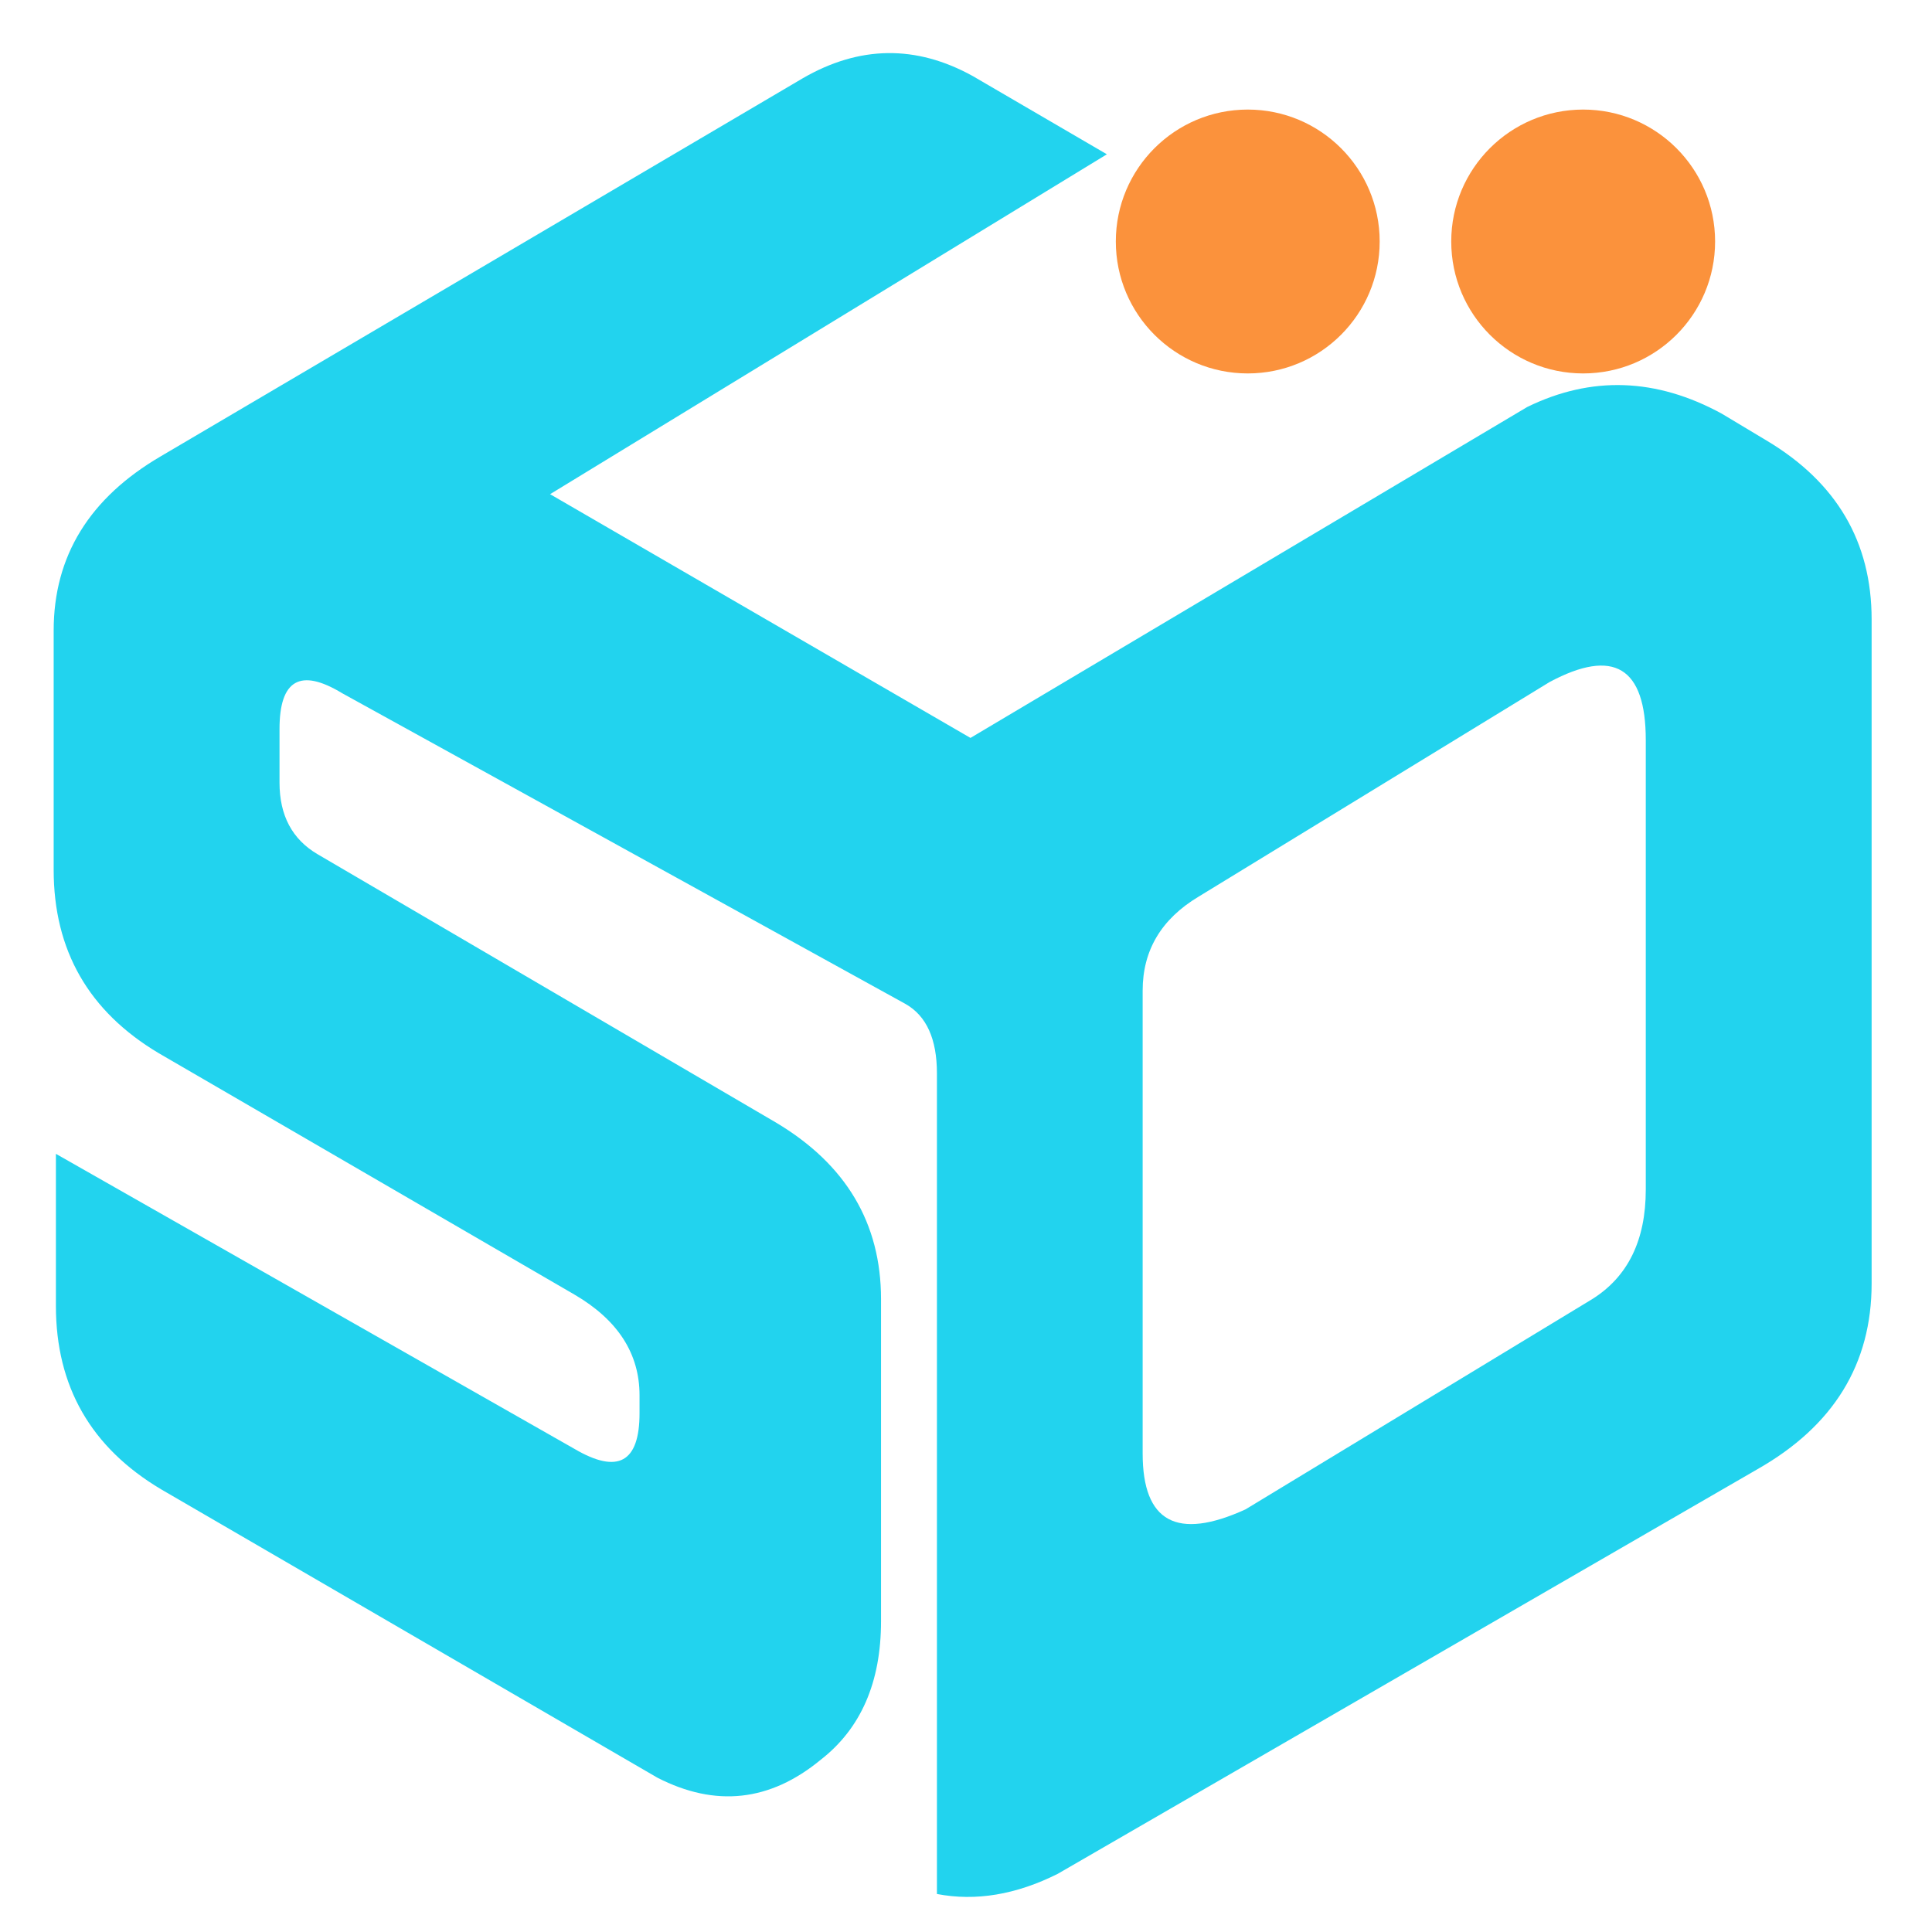
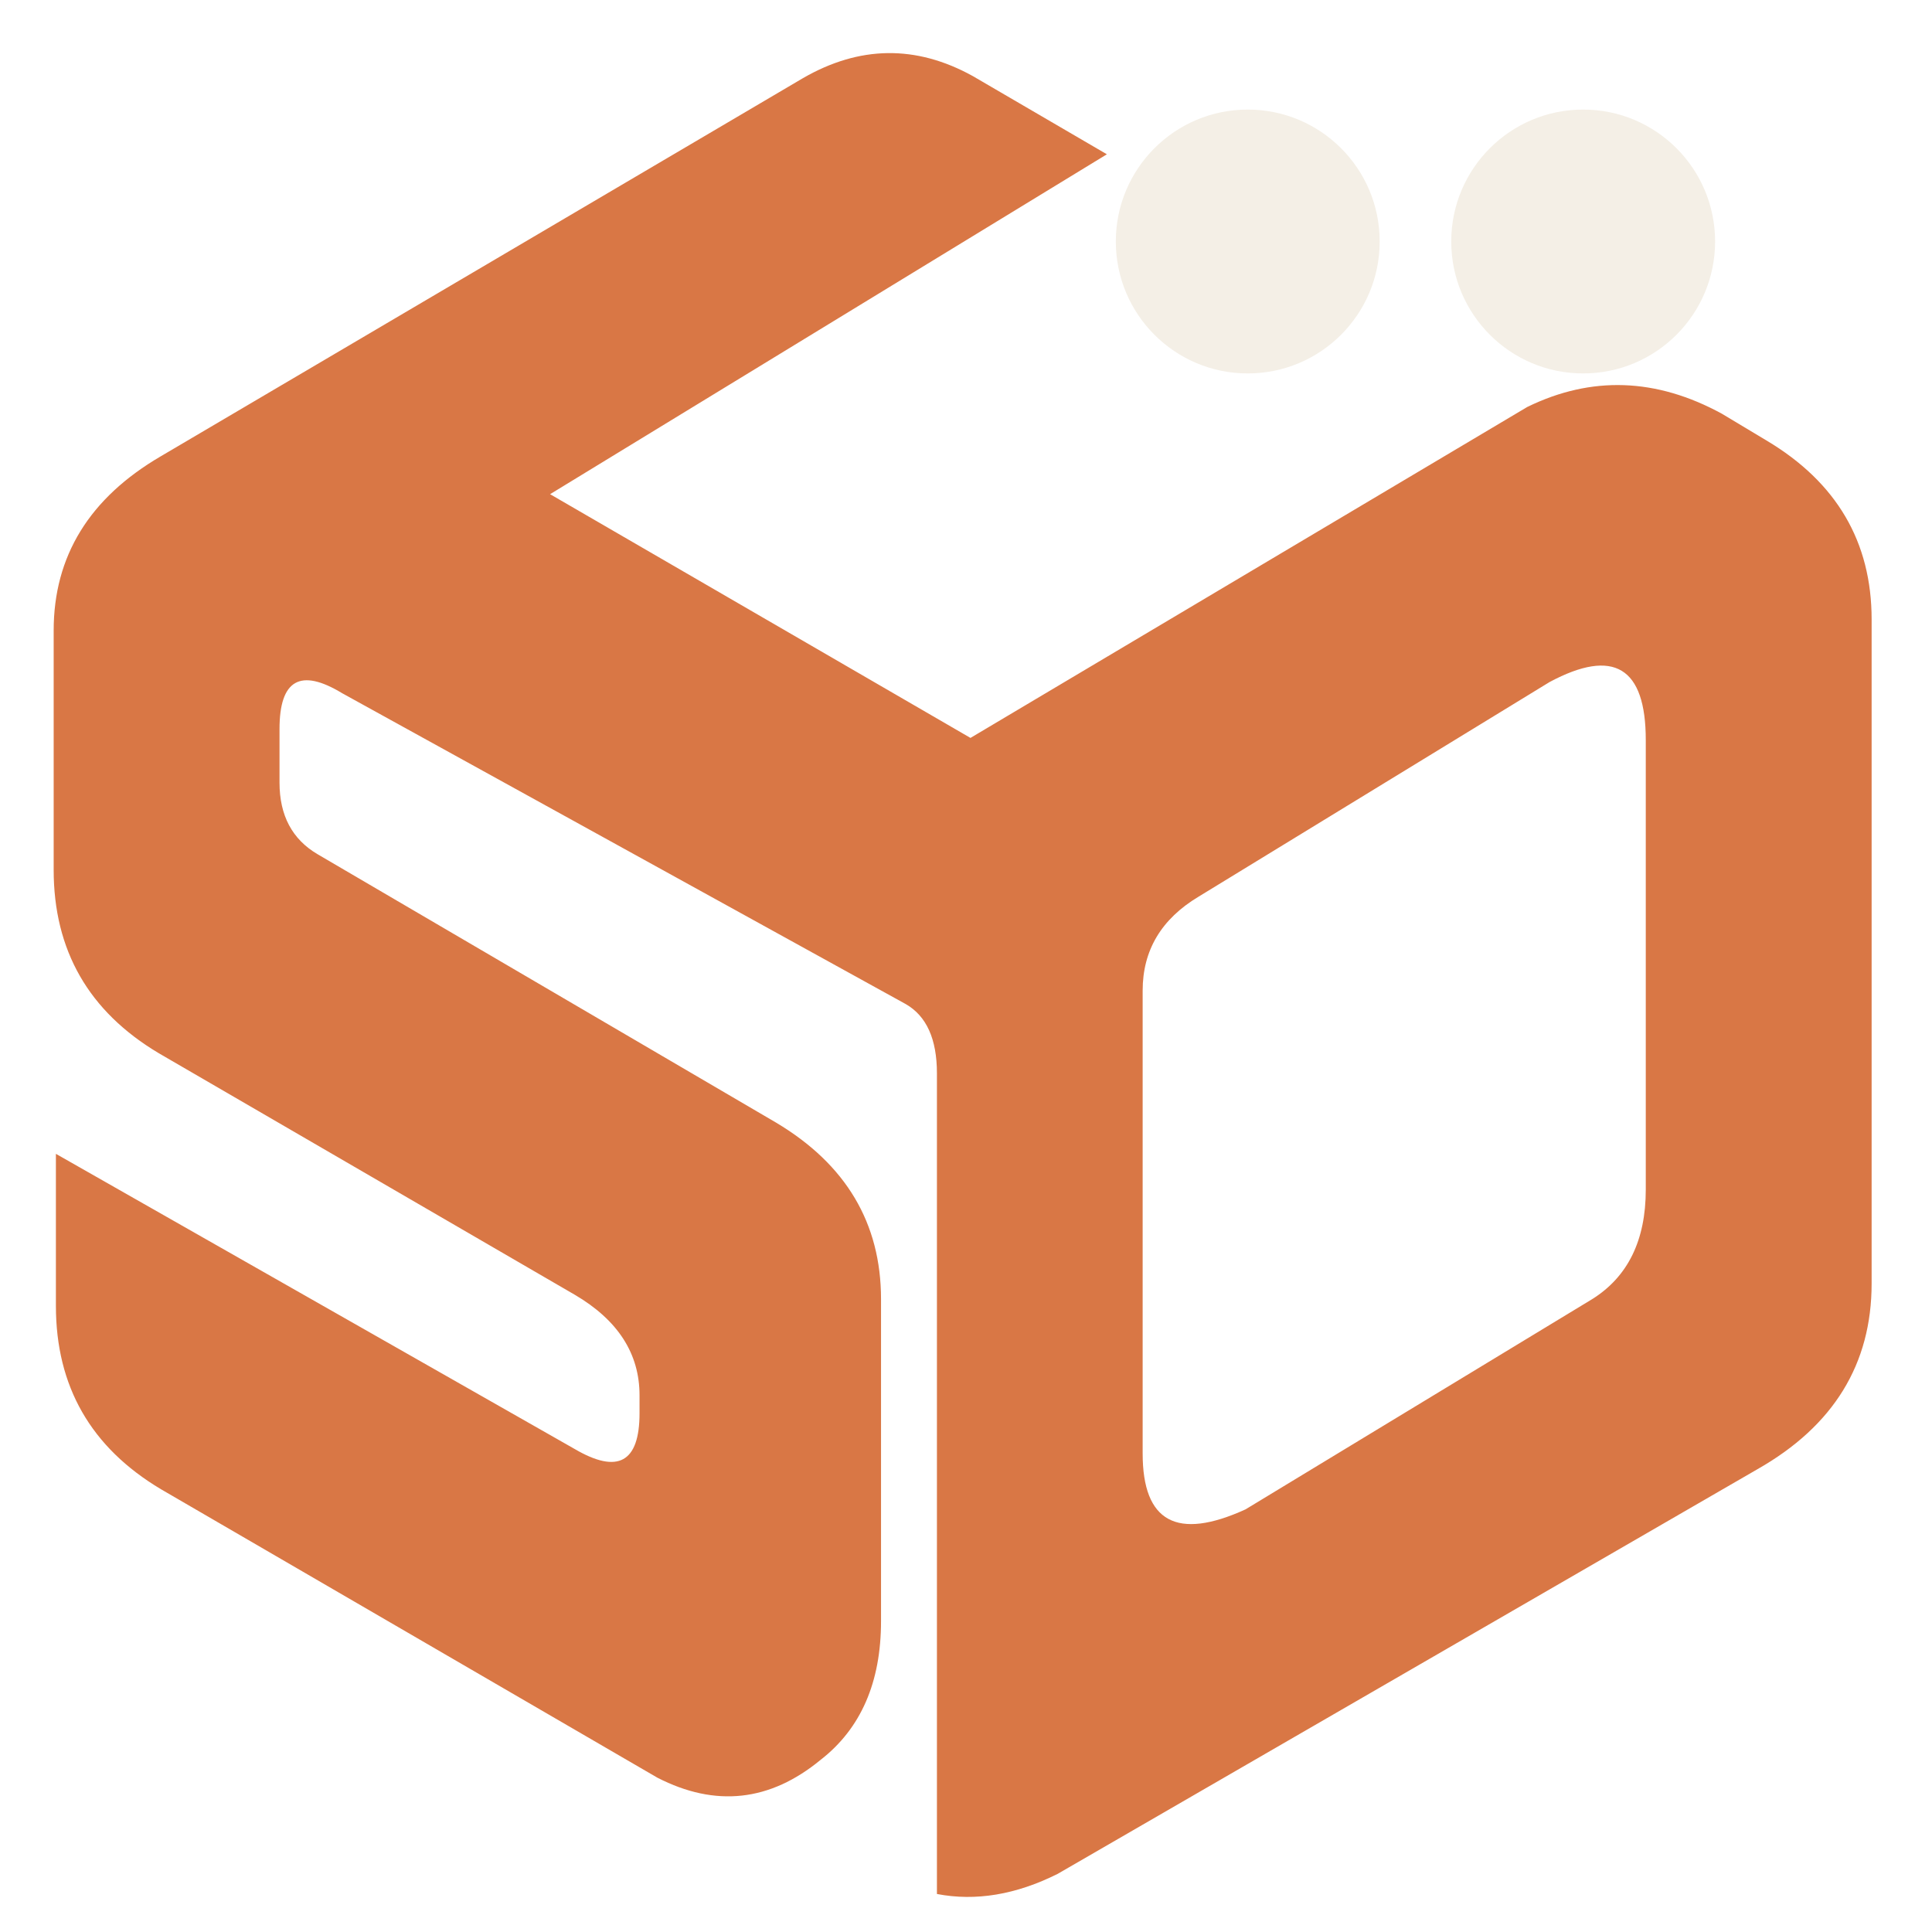
<svg xmlns="http://www.w3.org/2000/svg" viewBox="80 100 864 864">
-   <g id="monogram" fill="#22d3ee">
+   <g id="monogram" fill="#d97745">
    <path fill-rule="evenodd" d="M575 169 515 134Q477 113 439 135L152 304Q104 332 104 382V489Q104 543 151 571L337 679Q366 696 366 724V732Q366 765 337 748L105 616V684Q105 738 152 766L374 895Q413 915 447 887 474 866 474 825V681Q474 630 427 602L222 482Q205 472 205 450V426Q205 393 233 410L485 549Q499 557 499 580V947Q525 952 553 938L866 757Q917 728 917 674V377Q917 325 870 297L850 285Q806 261 763 282L514 430 326 321ZM591 543V750Q591 796 637 775L792 681Q816 666 816 632V431Q816 382 773 405L616 501Q591 516 591 543Z" />
  </g>
-   <g id="umlaut" fill="#fb923c">
+   <g id="umlaut" fill="#f4efe6">
    <circle cx="638" cy="208" r="59" />
    <circle cx="788" cy="208" r="59" />
  </g>
</svg>
